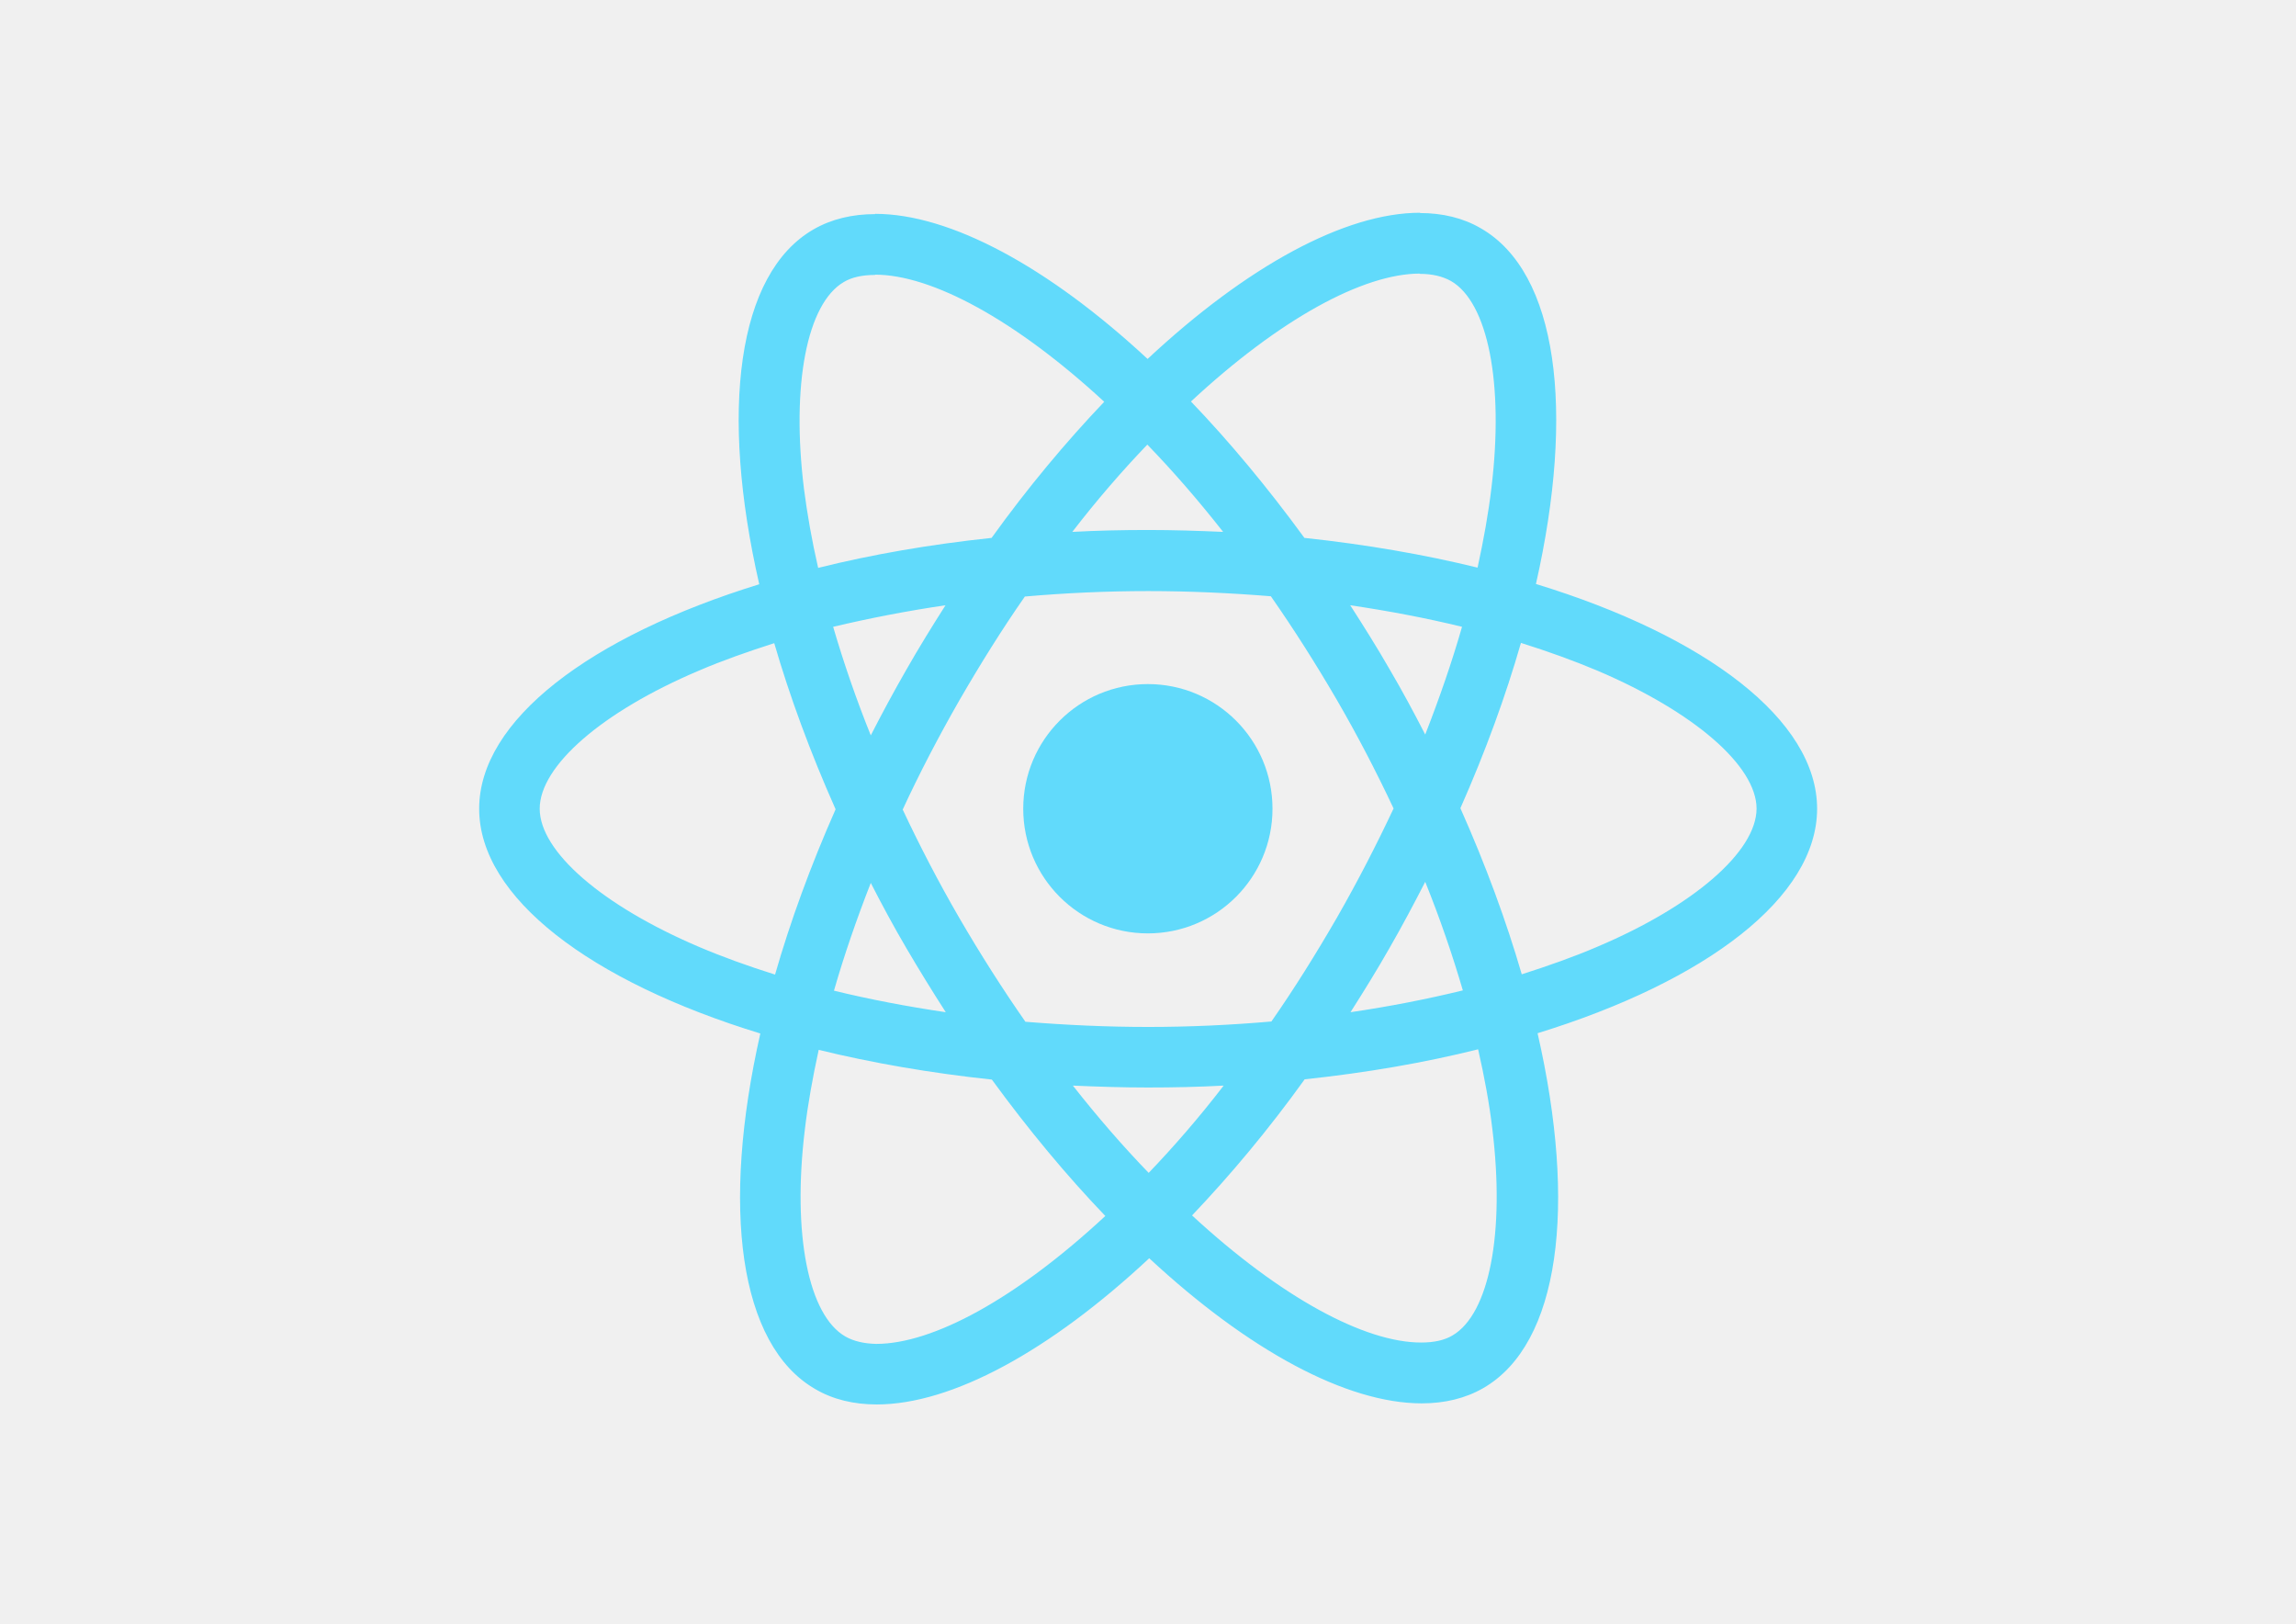
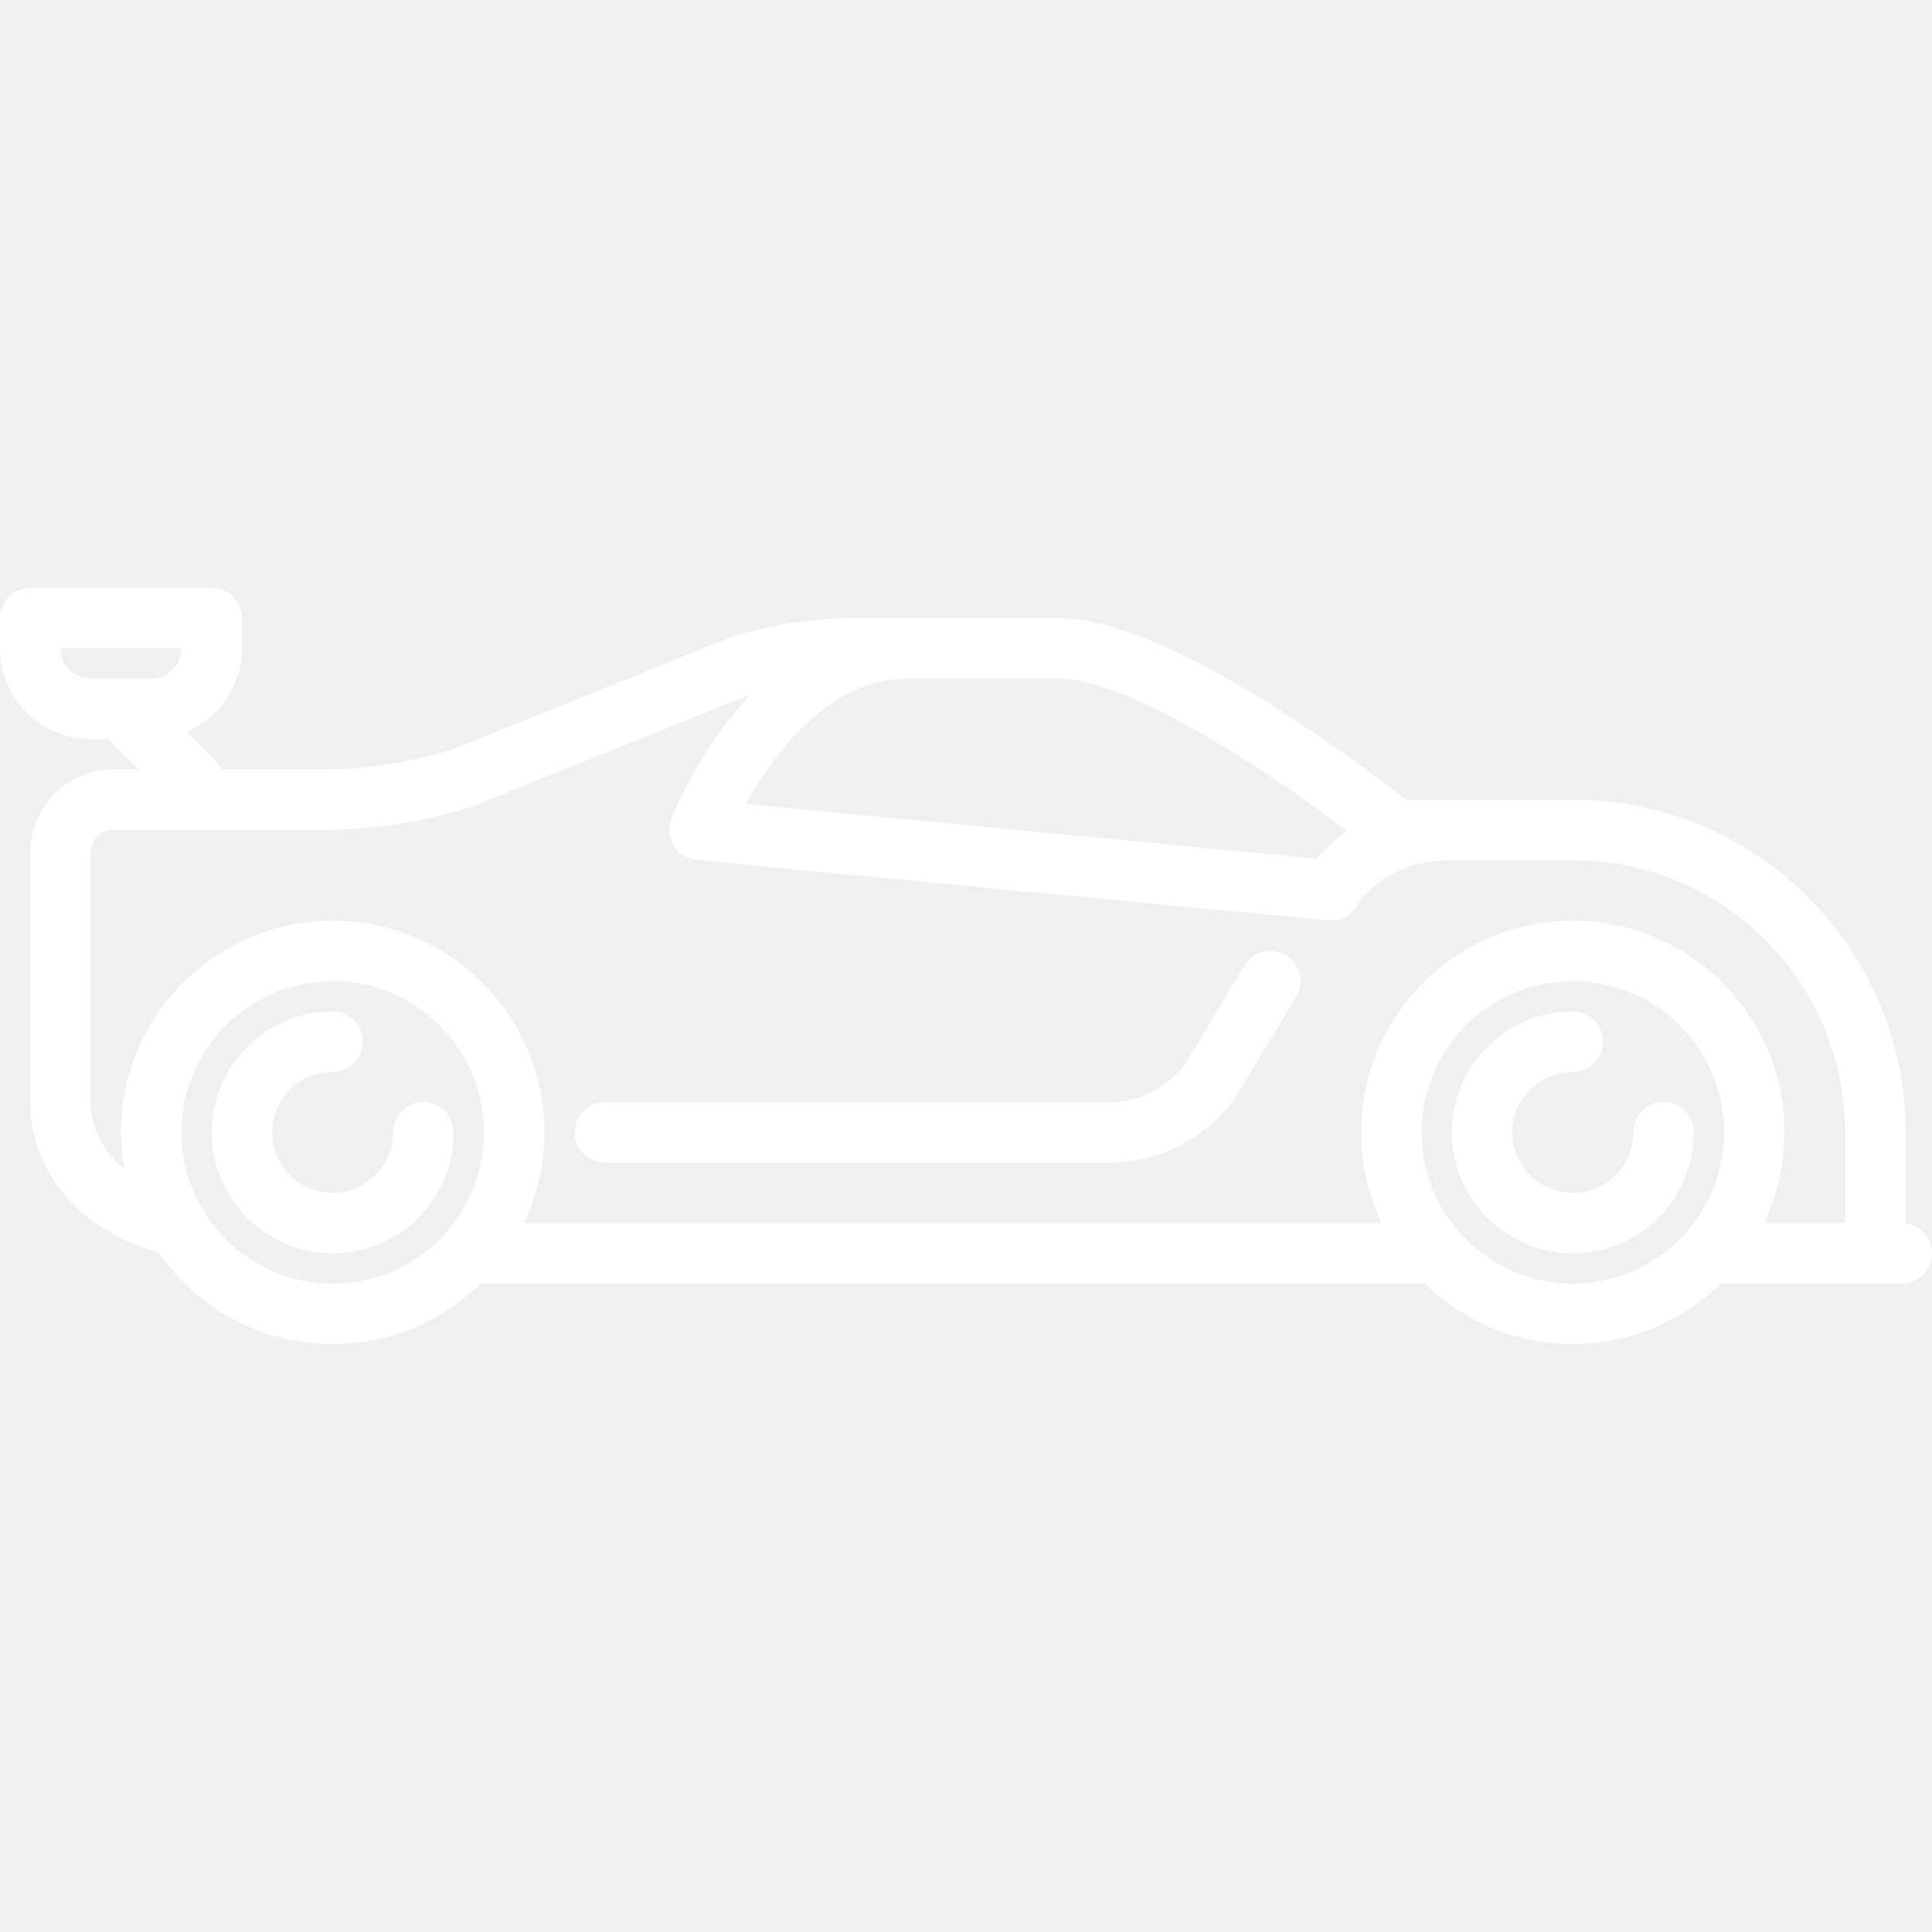
- <svg xmlns="http://www.w3.org/2000/svg" viewBox="0 0 841.9 595.3">
-   <g fill="#61DAFB">
-     <path d="M666.3 296.5c0-32.5-40.7-63.3-103.1-82.4 14.4-63.6 8-114.2-20.2-130.4-6.5-3.8-14.1-5.6-22.4-5.6v22.3c4.6 0 8.3.9 11.4 2.6 13.6 7.8 19.5 37.5 14.9 75.7-1.1 9.4-2.9 19.3-5.1 29.4-19.6-4.8-41-8.5-63.5-10.9-13.5-18.5-27.5-35.3-41.6-50 32.6-30.3 63.2-46.9 84-46.9V78c-27.5 0-63.5 19.6-99.9 53.6-36.4-33.8-72.4-53.2-99.9-53.2v22.3c20.7 0 51.4 16.5 84 46.6-14 14.7-28 31.4-41.3 49.9-22.6 2.4-44 6.1-63.6 11-2.3-10-4-19.7-5.2-29-4.7-38.2 1.1-67.9 14.6-75.8 3-1.8 6.9-2.6 11.5-2.6V78.5c-8.4 0-16 1.8-22.6 5.6-28.1 16.2-34.4 66.7-19.9 130.1-62.2 19.2-102.7 49.9-102.7 82.3 0 32.5 40.7 63.3 103.1 82.4-14.4 63.6-8 114.2 20.2 130.4 6.5 3.8 14.1 5.6 22.5 5.6 27.5 0 63.5-19.6 99.9-53.6 36.4 33.8 72.4 53.2 99.9 53.2 8.4 0 16-1.8 22.6-5.6 28.1-16.2 34.4-66.7 19.9-130.1 62-19.1 102.5-49.9 102.5-82.3zm-130.2-66.7c-3.7 12.9-8.3 26.2-13.5 39.5-4.1-8-8.4-16-13.1-24-4.6-8-9.5-15.8-14.4-23.4 14.2 2.1 27.9 4.7 41 7.9zm-45.8 106.5c-7.8 13.5-15.8 26.3-24.1 38.2-14.9 1.3-30 2-45.2 2-15.1 0-30.2-.7-45-1.9-8.3-11.9-16.4-24.6-24.2-38-7.6-13.1-14.5-26.4-20.8-39.8 6.2-13.4 13.2-26.8 20.7-39.9 7.8-13.5 15.8-26.3 24.1-38.2 14.9-1.3 30-2 45.2-2 15.1 0 30.2.7 45 1.9 8.3 11.9 16.4 24.6 24.2 38 7.6 13.1 14.5 26.4 20.8 39.8-6.3 13.4-13.2 26.8-20.7 39.9zm32.3-13c5.4 13.4 10 26.8 13.8 39.8-13.1 3.2-26.9 5.9-41.2 8 4.9-7.7 9.8-15.6 14.4-23.7 4.6-8 8.9-16.1 13-24.1zM421.2 430c-9.3-9.6-18.6-20.3-27.8-32 9 .4 18.2.7 27.5.7 9.4 0 18.7-.2 27.8-.7-9 11.7-18.3 22.4-27.5 32zm-74.4-58.9c-14.2-2.1-27.9-4.7-41-7.9 3.7-12.9 8.3-26.2 13.5-39.5 4.1 8 8.4 16 13.1 24 4.7 8 9.5 15.8 14.4 23.4zM420.7 163c9.3 9.6 18.6 20.3 27.8 32-9-.4-18.2-.7-27.5-.7-9.4 0-18.7.2-27.8.7 9-11.7 18.3-22.4 27.5-32zm-74 58.9c-4.9 7.7-9.8 15.6-14.4 23.7-4.6 8-8.9 16-13 24-5.4-13.4-10-26.8-13.8-39.8 13.1-3.1 26.9-5.8 41.2-7.9zm-90.5 125.2c-35.4-15.1-58.3-34.9-58.3-50.6 0-15.7 22.9-35.6 58.3-50.6 8.6-3.7 18-7 27.7-10.1 5.7 19.6 13.2 40 22.5 60.9-9.2 20.8-16.6 41.1-22.2 60.6-9.9-3.1-19.3-6.5-28-10.2zM310 490c-13.6-7.8-19.5-37.5-14.9-75.7 1.1-9.4 2.9-19.3 5.1-29.4 19.6 4.8 41 8.5 63.5 10.9 13.5 18.5 27.5 35.3 41.6 50-32.6 30.3-63.2 46.9-84 46.9-4.5-.1-8.3-1-11.3-2.7zm237.2-76.2c4.7 38.2-1.1 67.9-14.6 75.8-3 1.8-6.9 2.6-11.5 2.6-20.7 0-51.4-16.5-84-46.6 14-14.7 28-31.4 41.3-49.9 22.6-2.4 44-6.1 63.6-11 2.3 10.1 4.1 19.8 5.2 29.1zm38.5-66.7c-8.6 3.7-18 7-27.7 10.1-5.7-19.6-13.2-40-22.5-60.9 9.2-20.8 16.6-41.1 22.2-60.6 9.9 3.1 19.3 6.5 28.1 10.2 35.4 15.1 58.3 34.9 58.3 50.6-.1 15.7-23 35.6-58.4 50.6zM320.8 78.4z" />
-     <circle cx="420.9" cy="296.5" r="45.7" />
-     <path d="M520.5 78.1z" />
+ <svg xmlns="http://www.w3.org/2000/svg" fill="#fff" height="800px" width="800px" version="1.1" id="Capa_1" viewBox="0 0 511 511" xml:space="preserve">
+   <g>
+     <path d="M160,307.5h133.538c14.182,0,27.524-7.554,34.82-19.715l14.501-24.169c2.273-3.789,1.045-8.703-2.744-10.976   c-3.788-2.273-8.702-1.045-10.976,2.744l-14.501,24.169c-4.421,7.369-12.507,11.947-21.101,11.947H160c-4.418,0-8,3.582-8,8   S155.582,307.5,160,307.5z" />
+     <path d="M504,323.569V299.5c0-48.523-39.477-88-88-88h-44.209c-12.392-9.747-62.874-48-91.791-48h-54   c-11.001,0-21.904,1.664-32.403,4.945c-0.204,0.063-0.404,0.135-0.602,0.215l-73.691,29.675   c-11.071,3.427-22.56,5.165-34.152,5.165H58.687c-0.379-0.778-0.884-1.51-1.53-2.157l-7.772-7.772   C57.969,189.897,64,181.368,64,171.455V163.5c0-4.418-3.582-8-8-8H8c-4.418,0-8,3.582-8,8v7.955   C0,184.713,10.787,195.5,24.045,195.5h4.642l8,8h-6.685C17.87,203.5,8,213.37,8,225.502V291.5c0,18.508,13.298,34.094,33.88,39.714   C51.989,345.87,68.888,355.5,88,355.5c15.22,0,29.034-6.112,39.138-16h249.723c10.104,9.888,23.918,16,39.138,16   s29.034-6.112,39.138-16H503c4.418,0,8-3.582,8-8C511,327.421,507.945,324.062,504,323.569z M16,171.5h32   c-0.024,4.416-3.624,8-8.045,8h-15.91C19.624,179.5,16.024,175.916,16,171.5z M356.287,219.763   c-3.571,2.505-6.227,5.165-8.059,7.339l-150.98-14.465C204.31,199.968,218.975,179.5,240,179.5h40   C298.891,179.5,336.321,204.724,356.287,219.763z M24,291.5v-65.998c0-3.31,2.692-6.002,6.002-6.002h55.15   c13.317,0,26.514-2.014,39.225-5.986c0.204-0.063,0.404-0.135,0.602-0.215l73.433-29.571c-1.999,2.142-3.953,4.431-5.85,6.899   c-9.799,12.756-14.805,25.43-15.014,25.963c-0.913,2.336-0.677,4.965,0.638,7.102c1.314,2.136,3.554,3.533,6.051,3.772l167,16   c0.28,0.027,0.559,0.041,0.835,0.041c2.931,0,5.573-1.5,6.942-4.153c0.559-0.939,7.435-11.851,24.986-11.851h32   c39.701,0,72,32.299,72,72v24h-21.414c3.467-7.279,5.414-15.415,5.414-24c0-30.878-25.122-56-56-56s-56,25.122-56,56   c0,8.585,1.947,16.721,5.414,24H138.586c3.467-7.279,5.414-15.415,5.414-24c0-30.878-25.122-56-56-56s-56,25.122-56,56   c0,3.313,0.306,6.554,0.86,9.711C27.217,304.609,24,298.428,24,291.5z M48,299.5c0-22.056,17.944-40,40-40s40,17.944,40,40   s-17.944,40-40,40S48,321.556,48,299.5z M416,339.5c-22.056,0-40-17.944-40-40s17.944-40,40-40s40,17.944,40,40   S438.056,339.5,416,339.5z" />
+     <path d="M112,291.5c-4.418,0-8,3.582-8,8c0,8.822-7.178,16-16,16s-16-7.178-16-16s7.178-16,16-16c4.418,0,8-3.582,8-8s-3.582-8-8-8   c-17.645,0-32,14.355-32,32s14.355,32,32,32s32-14.355,32-32C120,295.082,116.418,291.5,112,291.5z" />
+     <path d="M440,291.5c-4.418,0-8,3.582-8,8c0,8.822-7.178,16-16,16s-16-7.178-16-16s7.178-16,16-16c4.418,0,8-3.582,8-8s-3.582-8-8-8   c-17.645,0-32,14.355-32,32s14.355,32,32,32s32-14.355,32-32C448,295.082,444.418,291.5,440,291.5z" />
  </g>
</svg>
